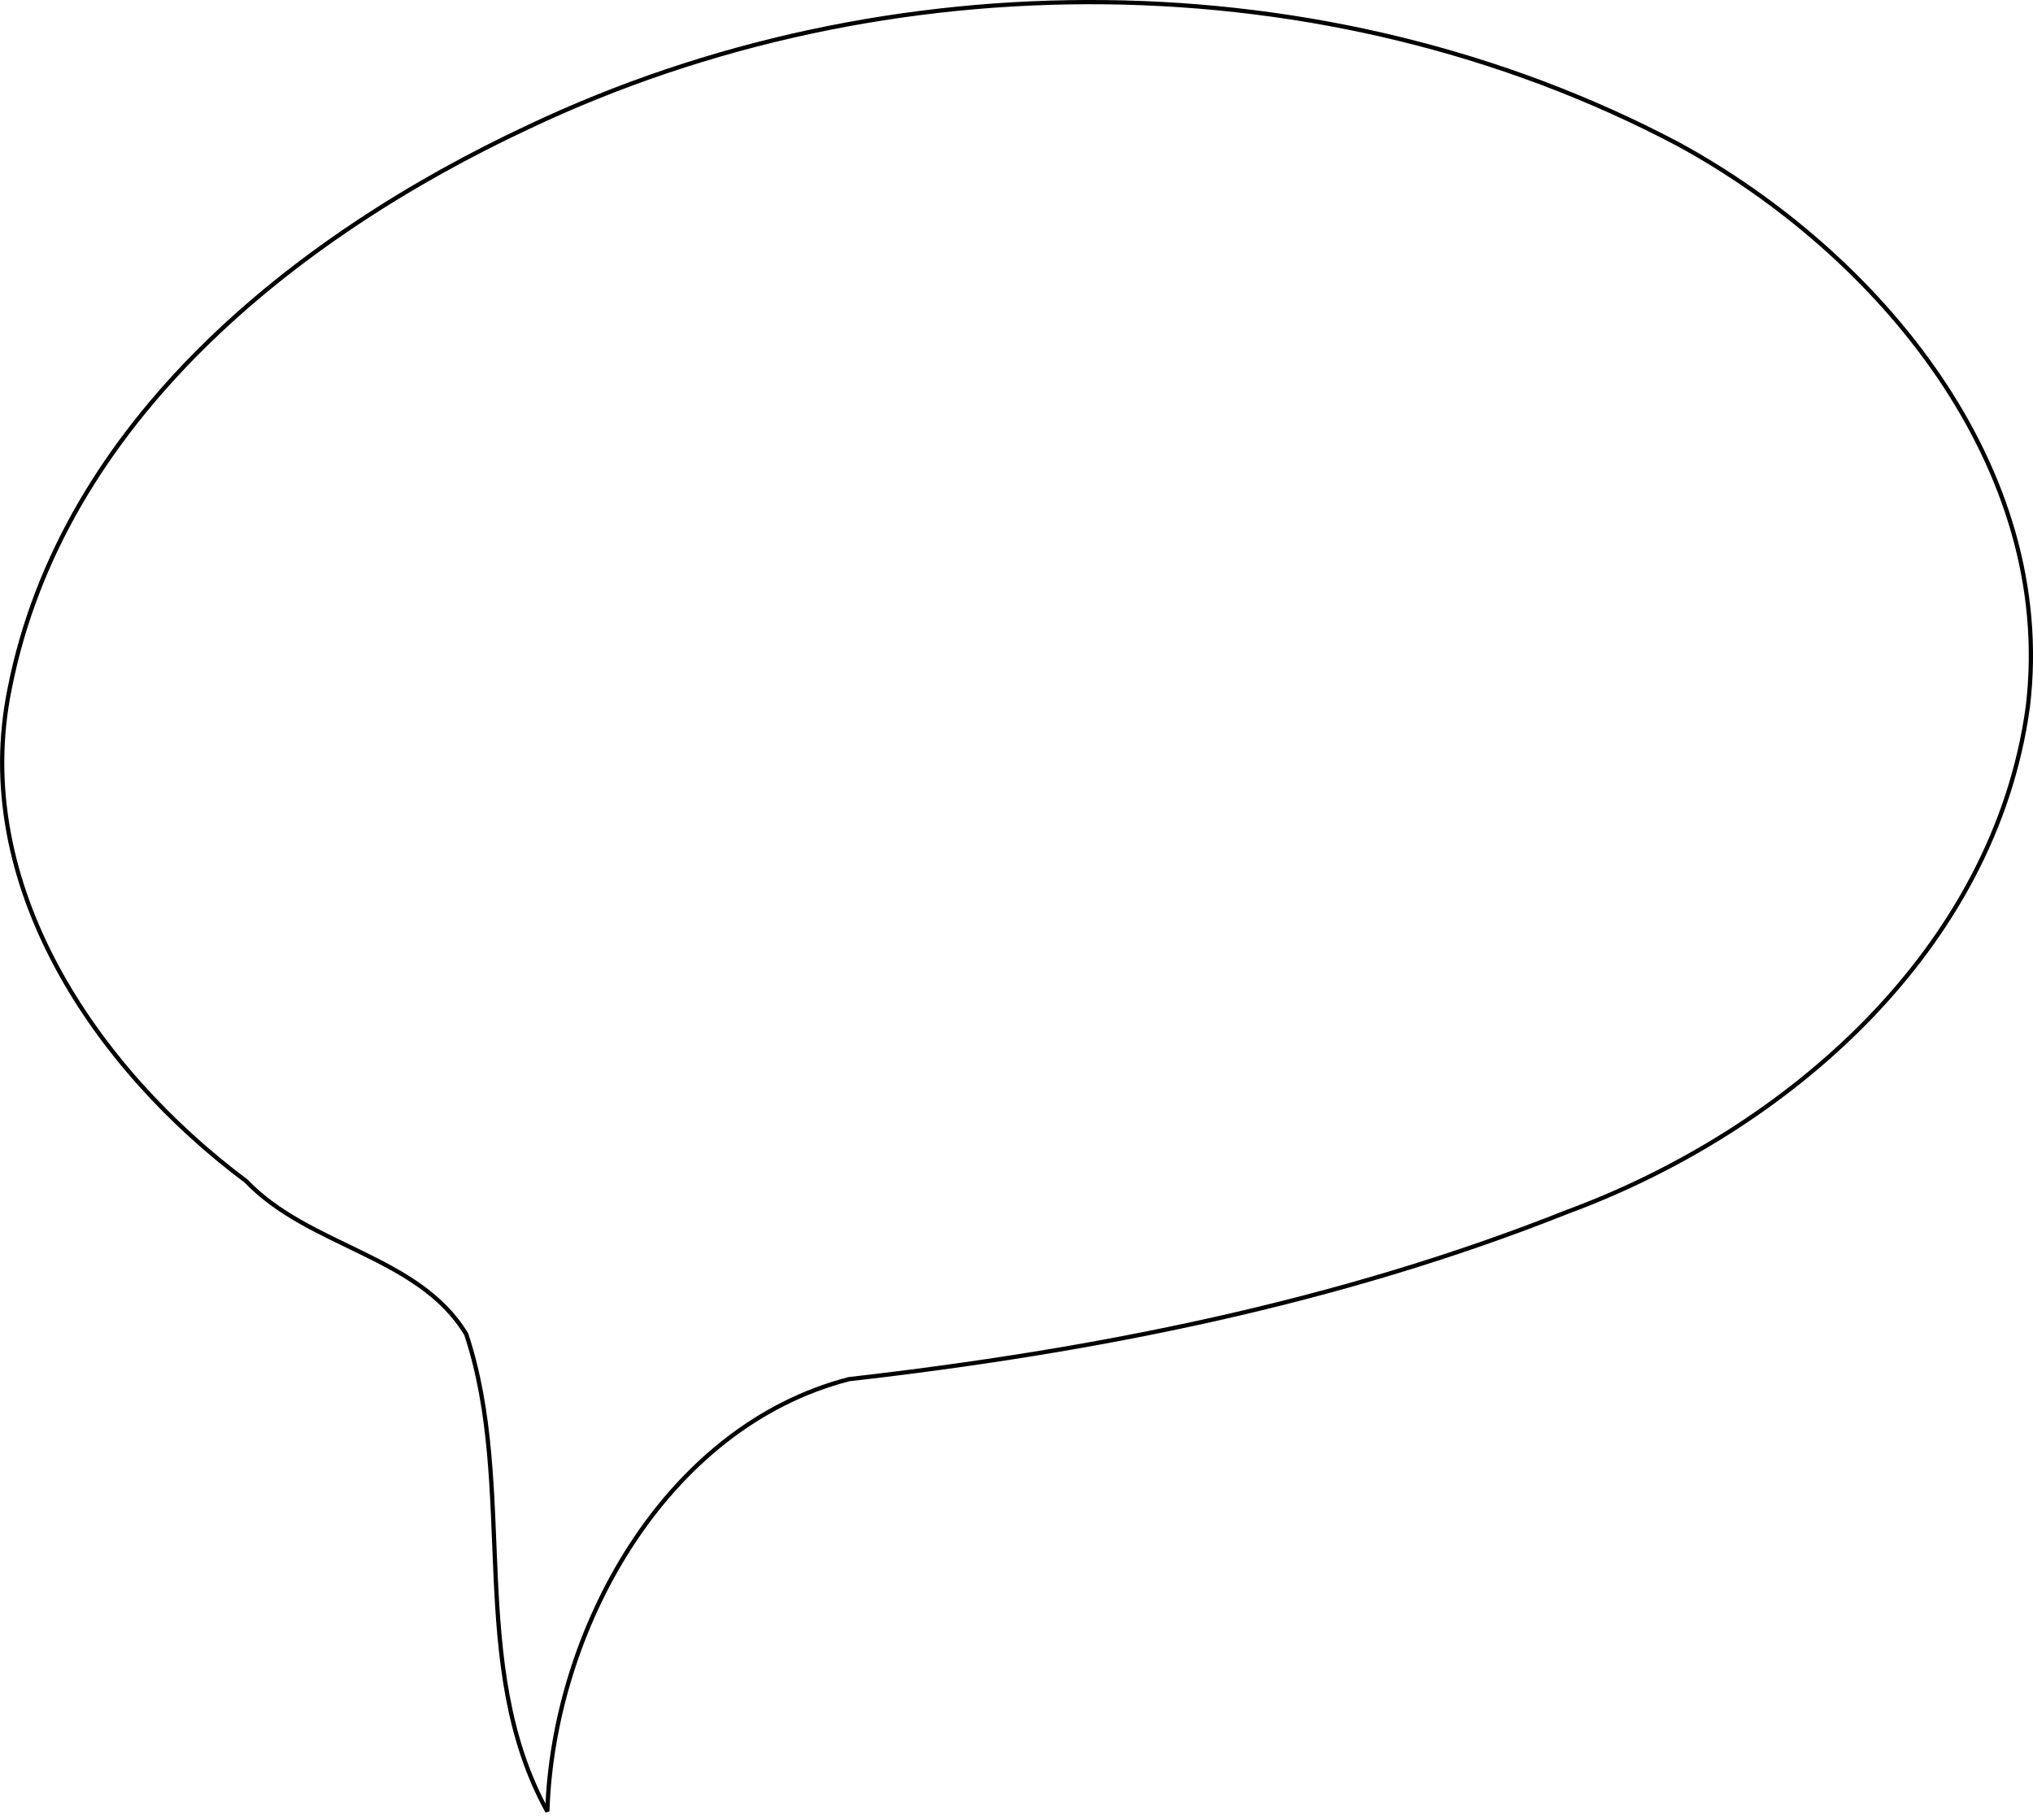
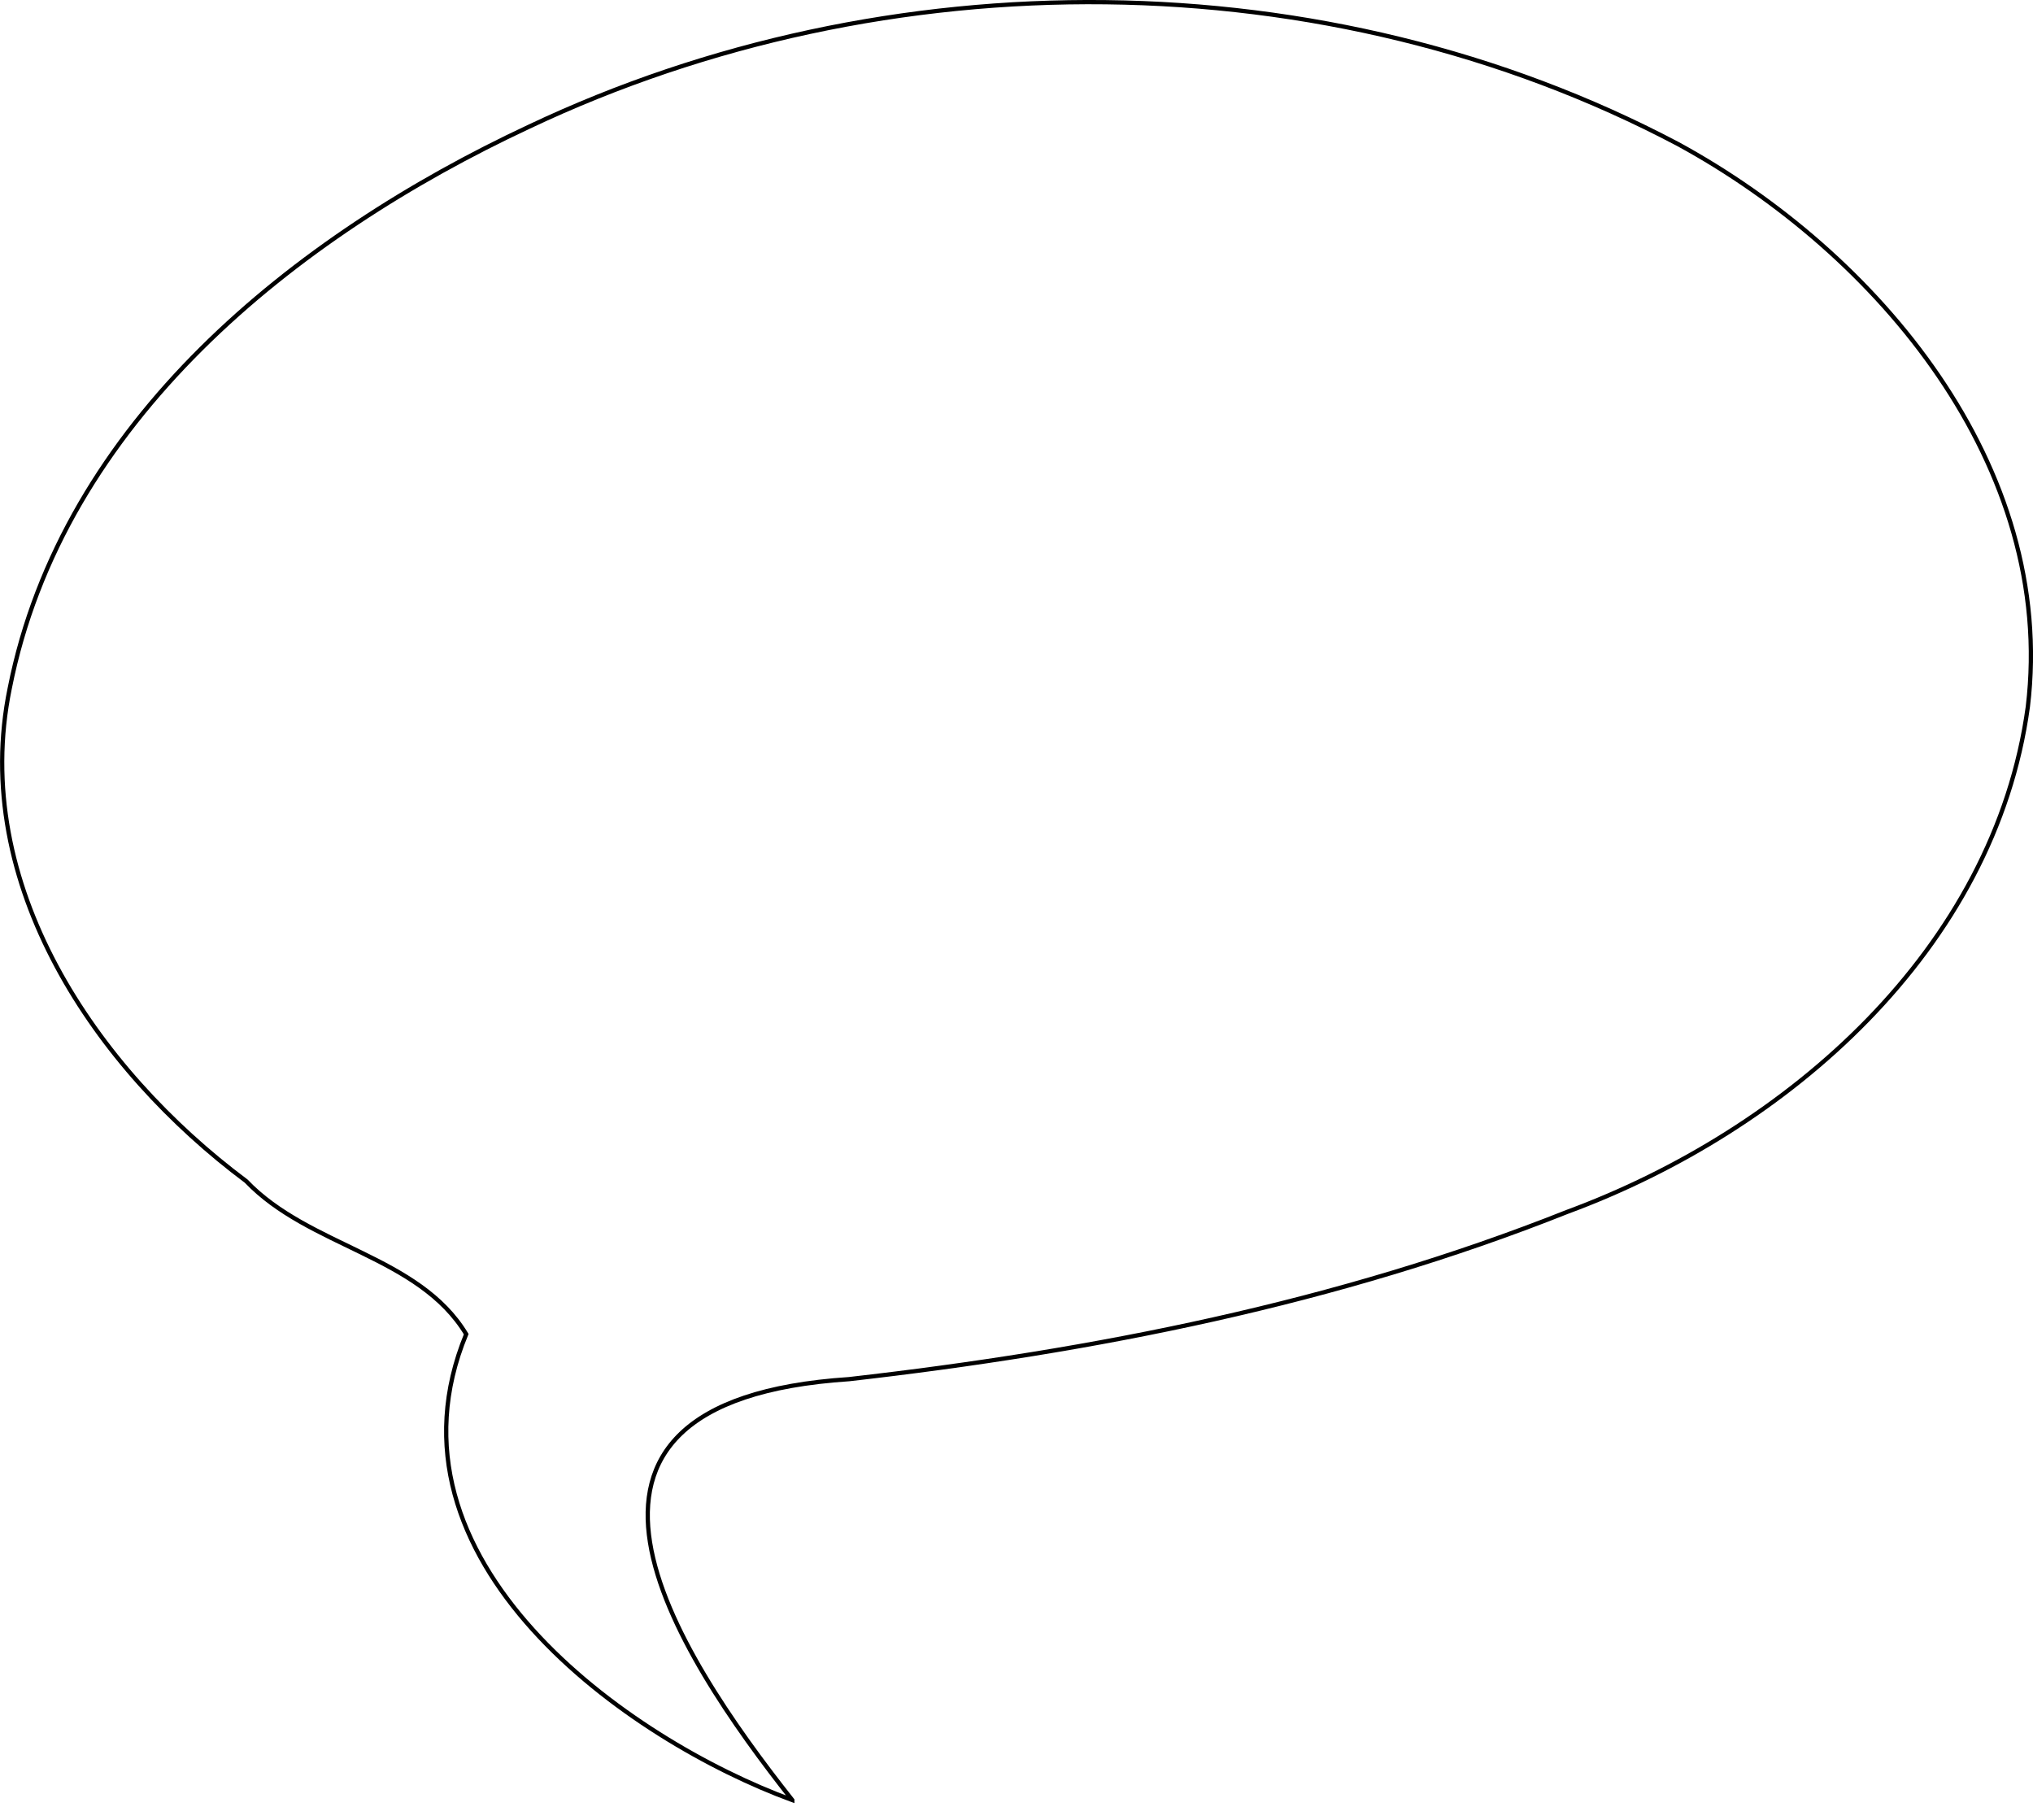
<svg xmlns="http://www.w3.org/2000/svg" width="394.261" height="352.799" id="svg3846" version="1.1">
  <defs id="defs3848">
    <clipPath clipPathUnits="userSpaceOnUse" id="clipPath5919">
      <path d="m 0,2016 960,0 L 960,0 0,0 0,2016 z" id="path5921" />
    </clipPath>
    <clipPath clipPathUnits="userSpaceOnUse" id="clipPath3997">
      <path d="m 0,2016 960,0 L 960,0 0,0 0,2016 z" id="path3999" />
    </clipPath>
  </defs>
  <g id="layer1" transform="translate(-1.989491,-0.5132396)">
    <g transform="translate(89.71429,-1030.001)" id="layer1-0">
      <text transform="translate(0,308.2677)" id="text3902" y="268.919" x="752.362" style="font-size:22px;font-style:normal;font-variant:normal;font-weight:normal;font-stretch:normal;line-height:125%;letter-spacing:0px;word-spacing:0px;fill:#000000;fill-opacity:1;stroke:none;font-family:Verdana;-inkscape-font-specification:Verdana" xml:space="preserve">
        <tspan y="268.919" x="752.362" id="tspan3904" />
      </text>
-       <path style="fill:none;stroke:#000000;stroke-width:0.824;stroke-linecap:butt;stroke-linejoin:miter;stroke-miterlimit:4;stroke-opacity:1;stroke-dasharray:none" d="m 18.418,1381.807 c -15.7,-28.547 -5.804,-62.65 -15.732,-92.569 -9.208,-15.247 -30.423,-16.856 -42.678,-29.682 -29.188,-21.792 -53.639,-57.569 -45.846,-95.556 10.183,-51.654 55.288,-87.677 100.677,-108.9 69.392,-32.88 154.693,-32.656 222.823,3.335 38.79,21.13 73.467,62.492 67.874,109.135 -6.436,47.1 -46.602,82.176 -89.3,97.944 -44.497,17.709 -91.88,27.06 -139.31,32.45 -35.87,9.272 -57.406,48.833 -58.508,83.842 z" id="path7101" />
+       <path style="fill:none;stroke:#000000;stroke-width:0.824;stroke-linecap:butt;stroke-linejoin:miter;stroke-miterlimit:4;stroke-opacity:1;stroke-dasharray:none" d="m 65.927,1379.598 c -31.805,-11.655 -81.377,-46.408 -63.241,-90.359 -9.208,-15.247 -30.423,-16.856 -42.678,-29.682 -29.188,-21.792 -53.639,-57.569 -45.846,-95.556 10.183,-51.654 55.288,-87.677 100.677,-108.9 69.392,-32.88 154.693,-32.656 222.823,3.335 38.79,21.13 73.467,62.492 67.874,109.135 -6.436,47.1 -46.602,82.176 -89.3,97.944 -44.497,17.709 -91.88,27.06 -139.31,32.45 -65.626,4.312 -33.609,52.983 -10.999,81.632 z" id="path7101" />
      <flowRoot style="font-size:22px;font-style:normal;font-variant:normal;font-weight:normal;font-stretch:normal;line-height:125%;letter-spacing:0px;word-spacing:0px;fill:#000000;fill-opacity:1;stroke:none;font-family:Verdana;-inkscape-font-specification:Verdana" id="flowRoot7109" xml:space="preserve">
        <flowRegion id="flowRegion7111">
          <rect y="219.421" x="434.164" height="121.622" width="200.818" id="rect7113" />
        </flowRegion>
        <flowPara id="flowPara7115" />
      </flowRoot>
      <flowRoot style="font-size:22px;font-style:normal;font-variant:normal;font-weight:normal;font-stretch:normal;line-height:125%;letter-spacing:0px;word-spacing:0px;fill:#000000;fill-opacity:1;stroke:none;font-family:Verdana;-inkscape-font-specification:Verdana" id="flowRoot7117" xml:space="preserve">
        <flowRegion id="flowRegion7119">
          <rect y="300.031" x="547.301" height="42.426" width="83.439" id="rect7121" />
        </flowRegion>
        <flowPara id="flowPara7123" />
      </flowRoot>
    </g>
  </g>
</svg>
